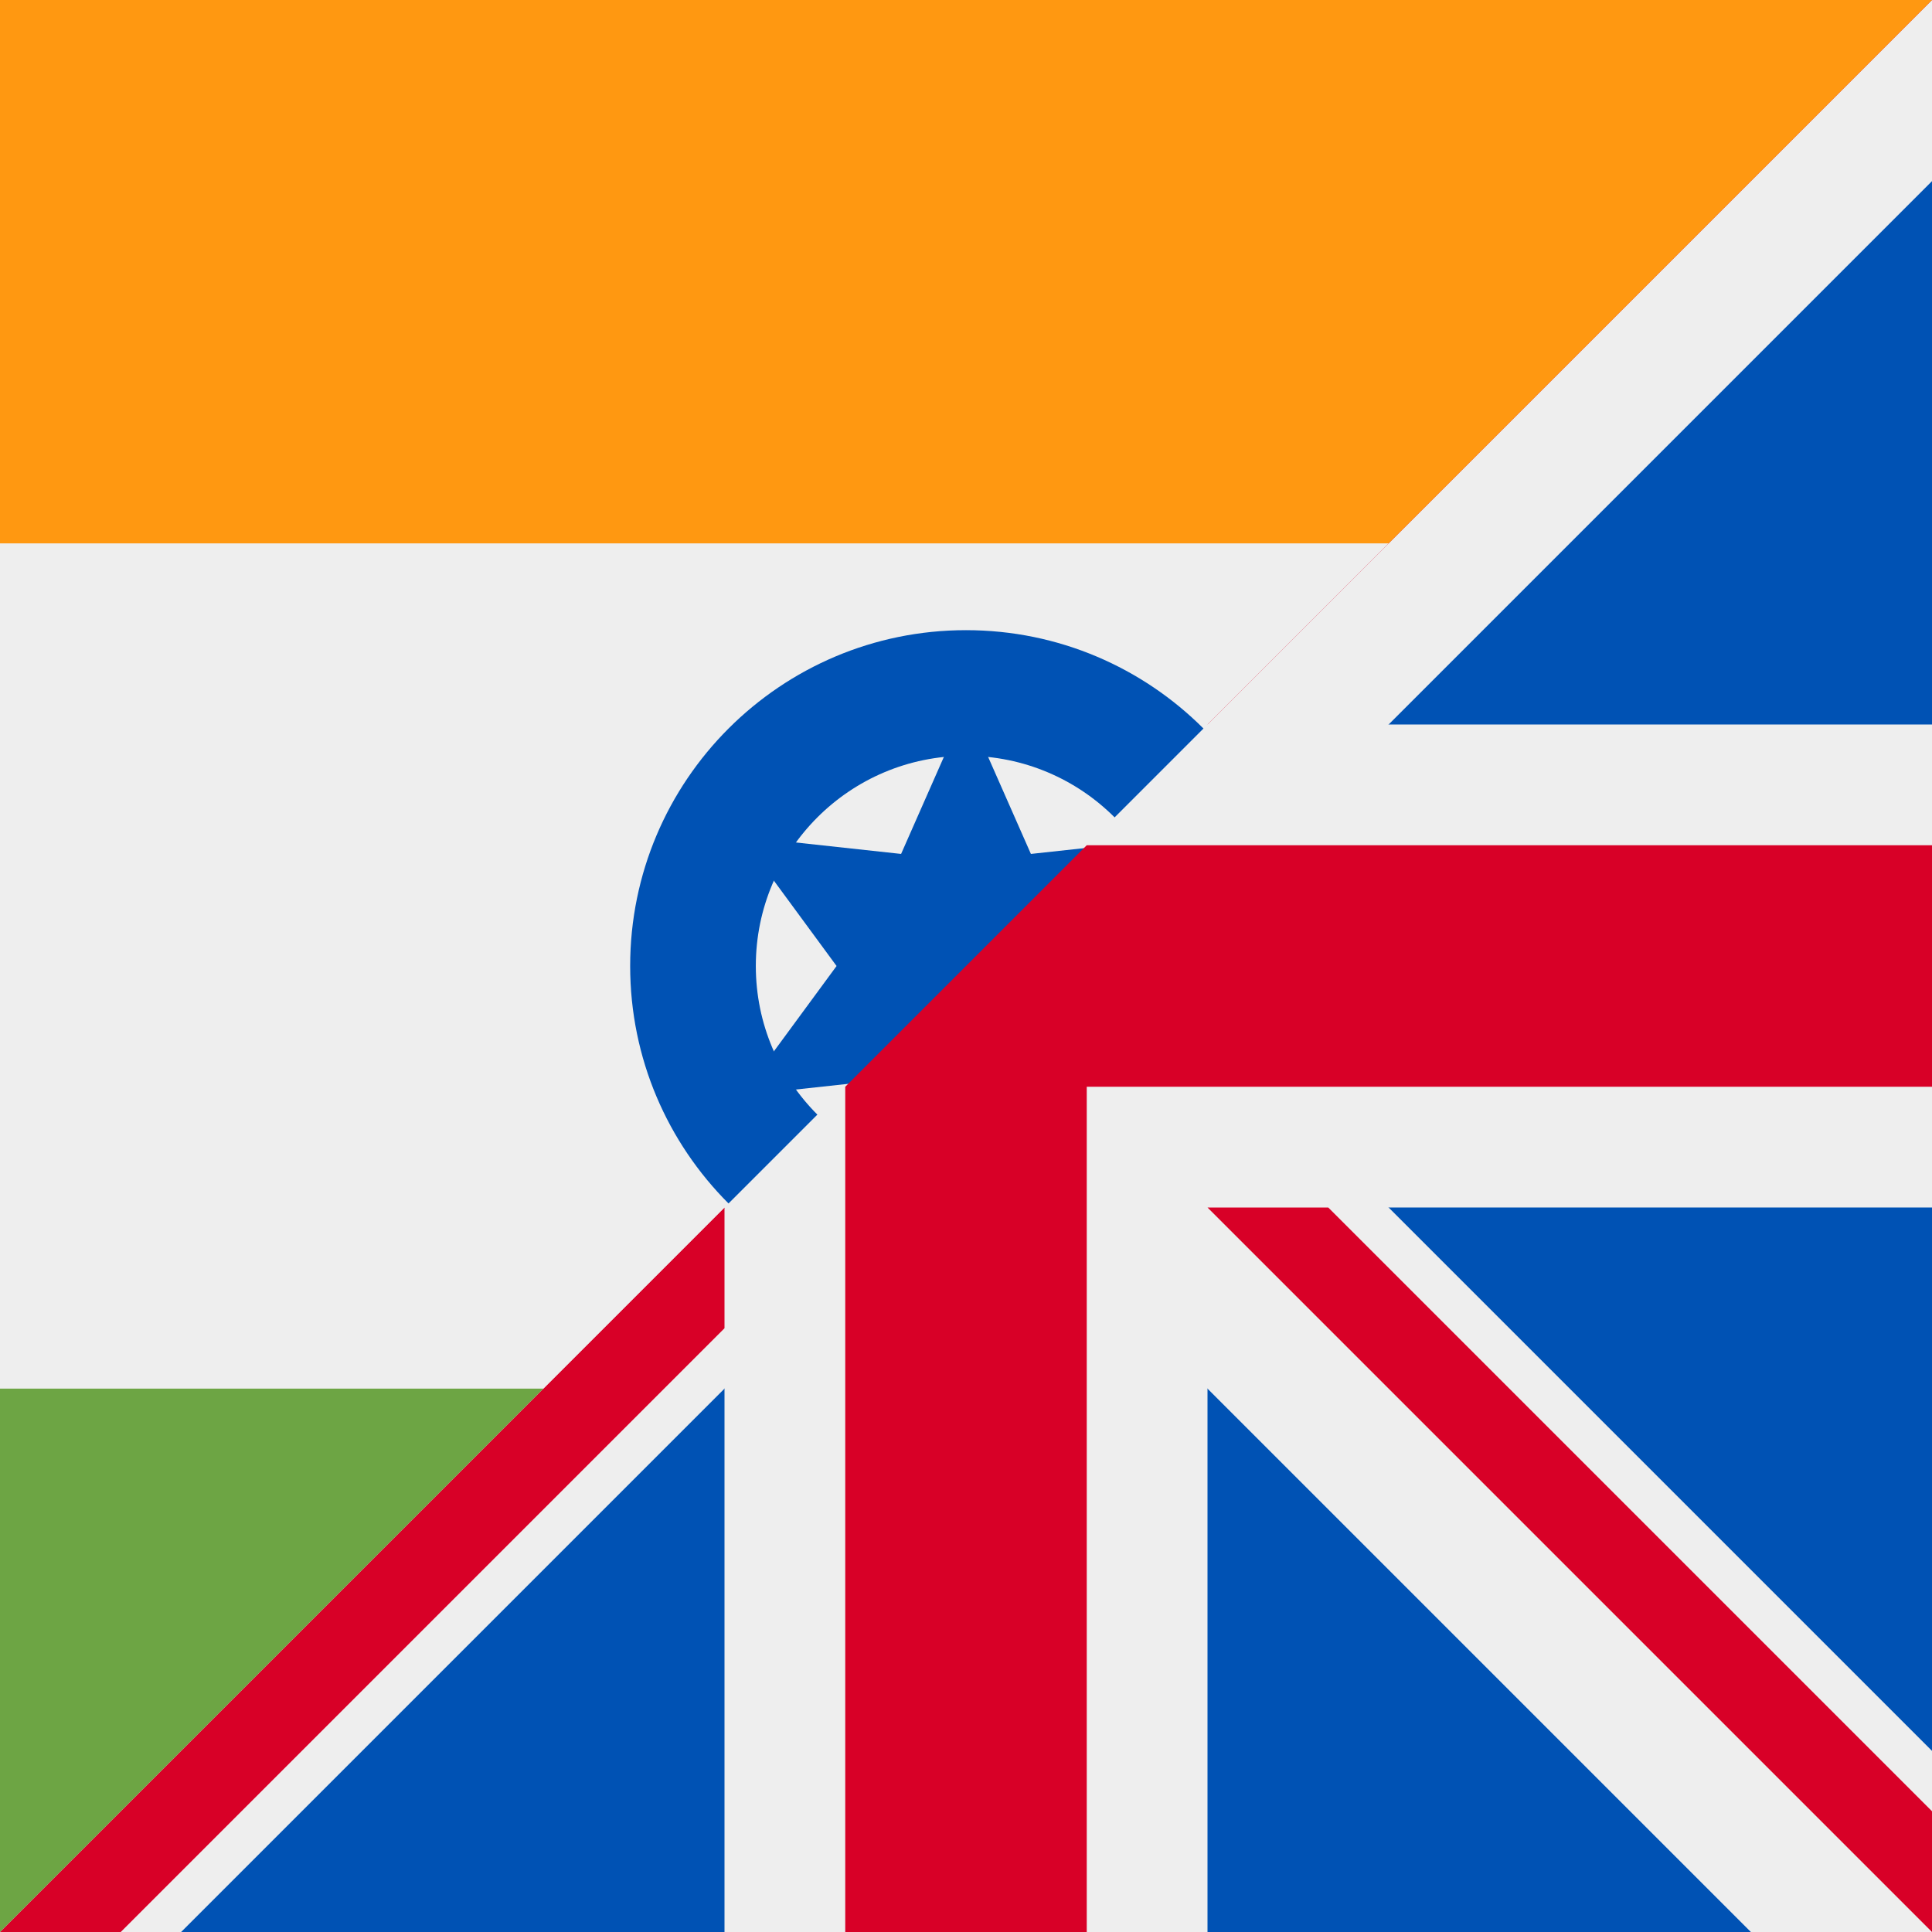
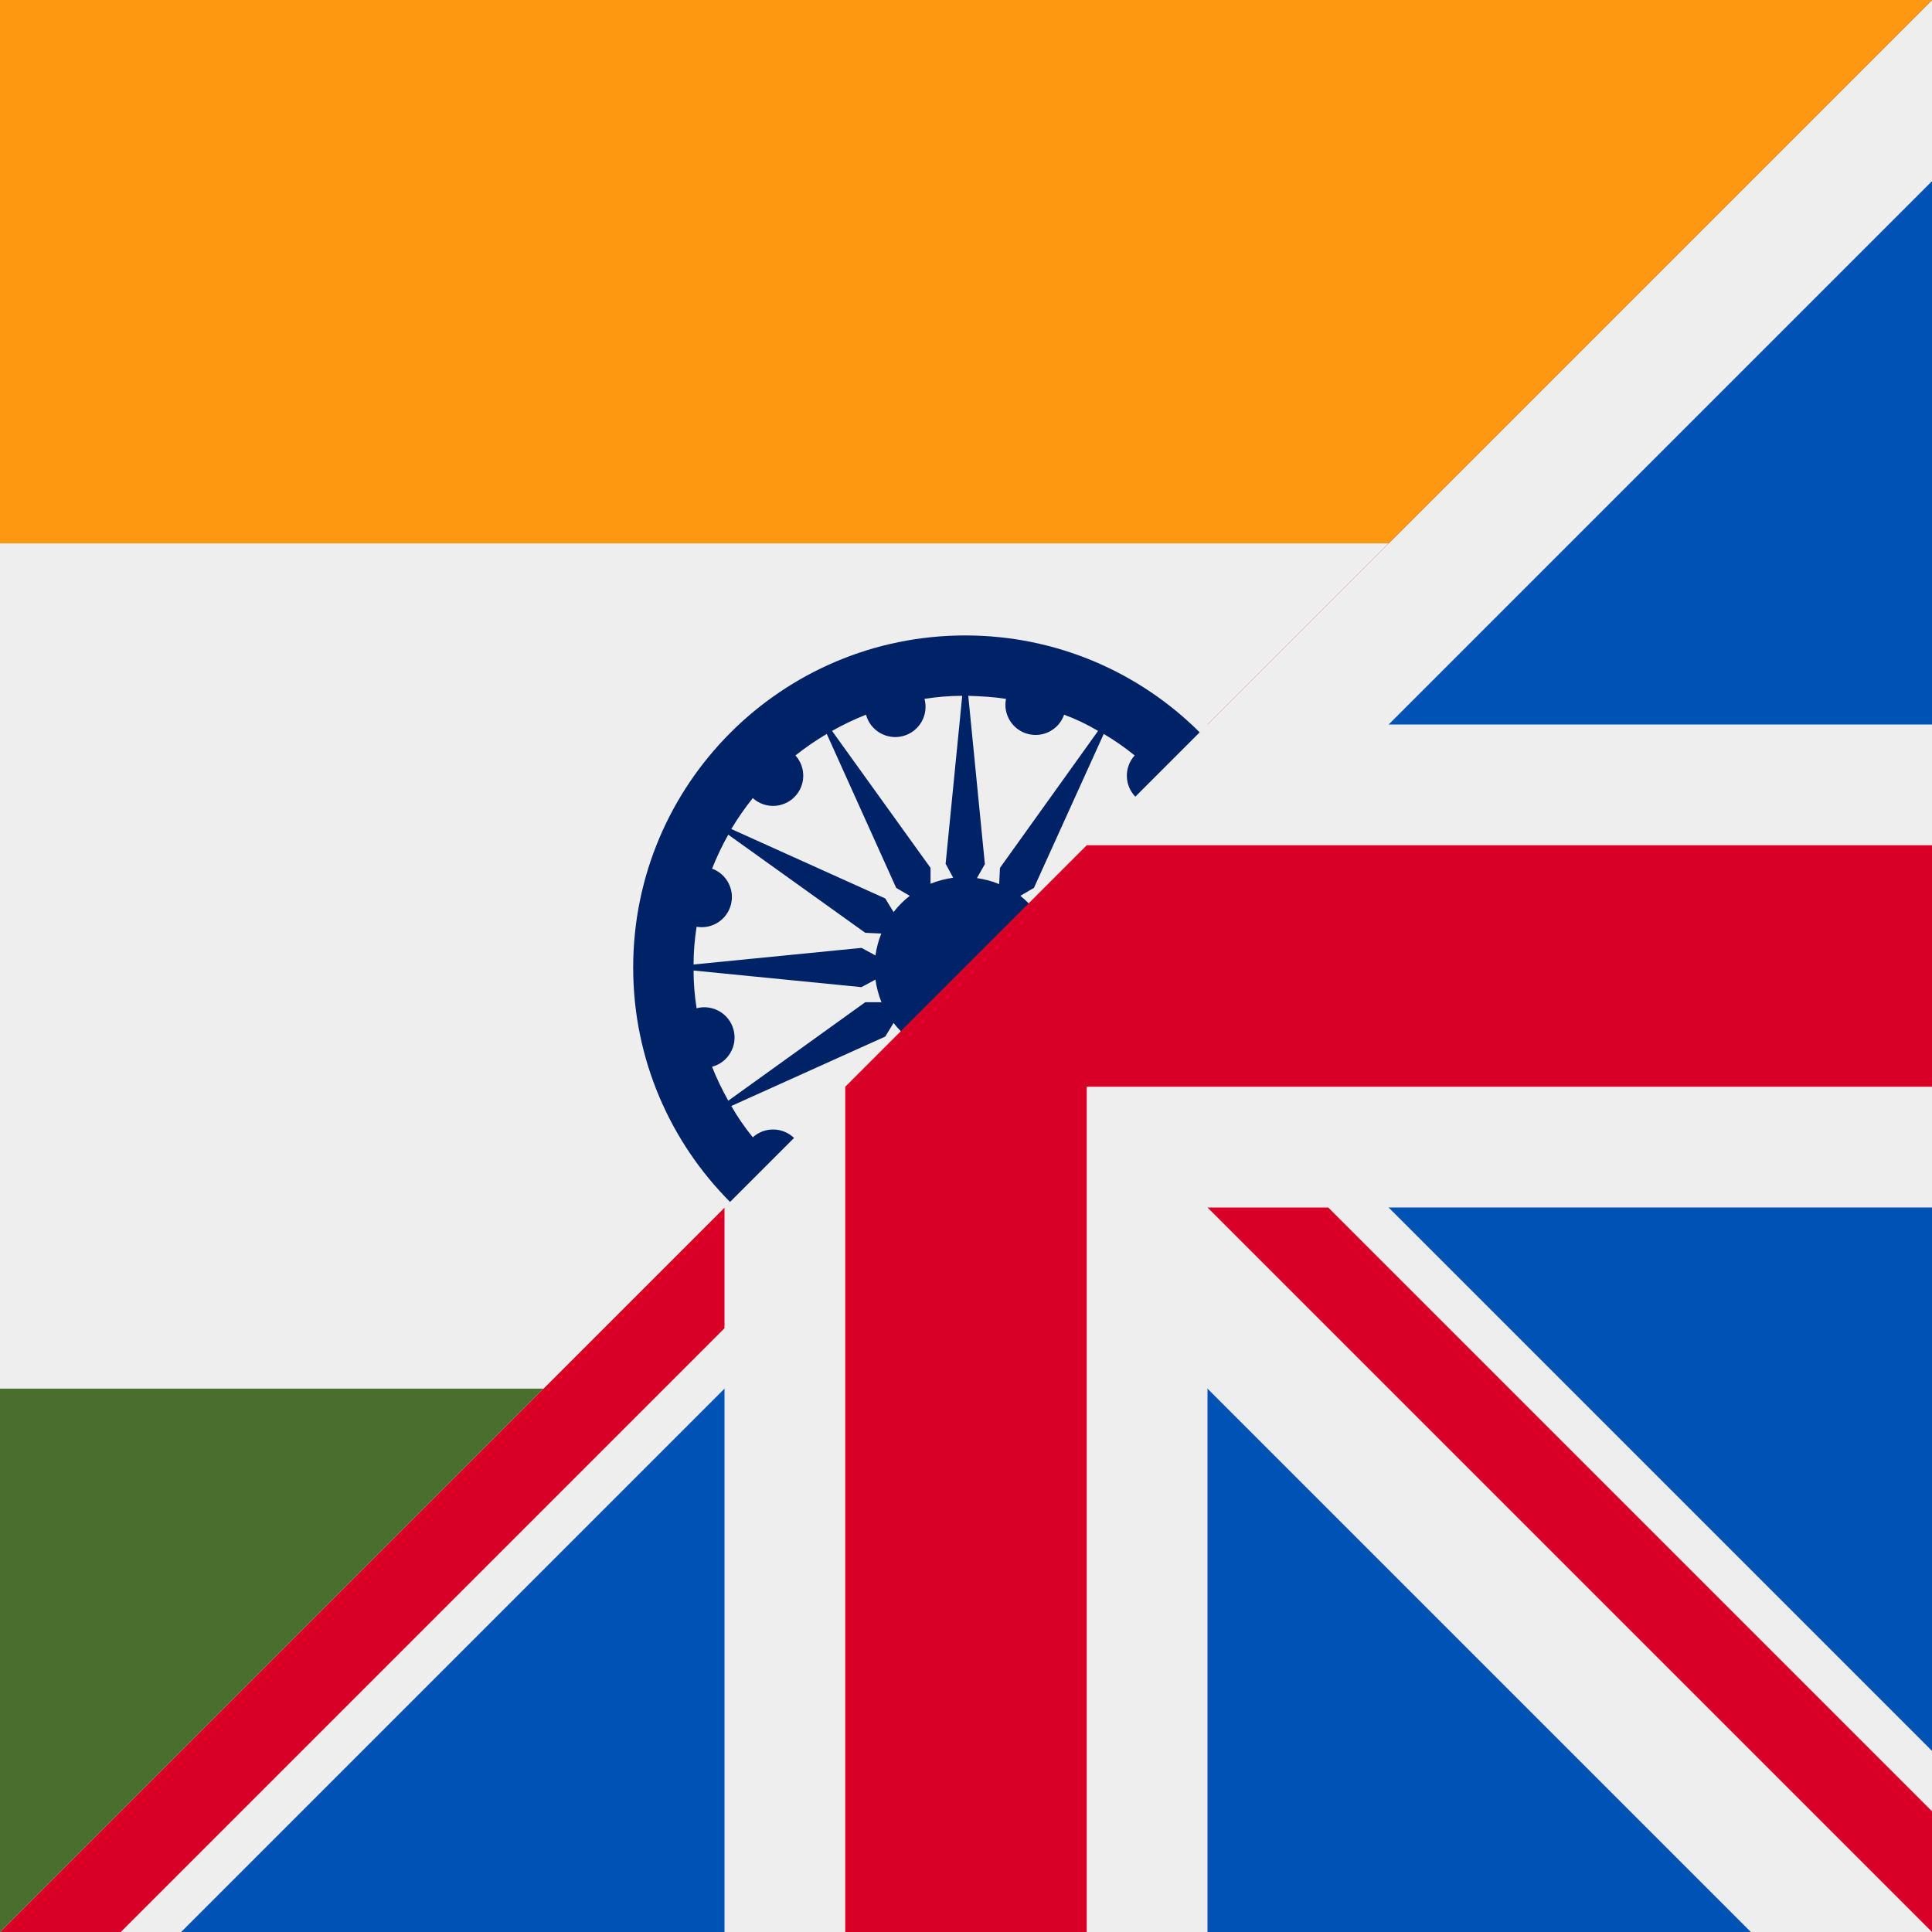
<svg xmlns="http://www.w3.org/2000/svg" width="512" height="512" fill="none">
  <g clip-path="url(#a)">
    <path fill="#EEE" d="M512 128v256H0V128z" />
-     <path fill="#6DA544" d="M512 368v144H0V368z" />
+     <path fill="#496E2D" d="M512 368v144H0V368z" />
    <path fill="#FF9811" d="M512 0v144H0V0z" />
-     <path fill="#0052B4" d="M256 345a89 89 0 1 0 0-178 89 89 0 0 0 0 178Z" />
-     <path fill="#EEE" d="M256 311.7a55.7 55.7 0 1 0 0-111.4 55.7 55.7 0 0 0 0 111.4Z" />
-     <path fill="#0052B4" d="m256 187.3 17.2 39 42.3-4.6-25.2 34.3 25.2 34.3-42.3-4.6-17.2 39-17.2-39-42.3 4.6 25.2-34.3-25.2-34.3 42.3 4.6 17.2-39Z" />
+     <path fill="#026" fill-rule="evenodd" d="m250.5 284 4.5 44.4c-3.4 0-6.8-.3-10-.8a8 8 0 0 0-15.5-4.1 71.5 71.5 0 0 1-9-4.3l26.1-36.3v-4.3c2 .8 4 1.3 6 1.6l-2 3.7Zm8.5-3.8 2 3.7-4.4 44.5c3.4 0 6.7-.3 10-.8a8 8 0 0 1 15.4-4.1 69 69 0 0 0 9.1-4.3L265 282.9l-.1-4.3c-1.9.8-3.8 1.3-5.9 1.6Zm11.5-4.8 3.6 2.2 18.4 40.8c2.9-1.7 5.6-3.6 8.2-5.7a8 8 0 0 1 11.3-11.3c2.1-2.6 4-5.4 5.7-8.3L277 274.7l-2.2-3.6c-1.3 1.6-2.7 3-4.3 4.3Zm7.5-9.9 4.2.1 36.3 26.1c1.7-2.9 3.1-5.9 4.4-9a8 8 0 0 1 4-15.5c.6-3.2.8-6.6.9-10l-44.5 4.5-3.7-2c-.3 2-.8 4-1.6 5.8Zm1.6-12.3 3.7-2 44.5 4.4c0-3.4-.3-6.7-.8-10a8 8 0 0 1-4.1-15.4 71.6 71.6 0 0 0-4.4-9l-36.3 26-4.2.1a23 23 0 0 1 1.6 6Zm-4.8-11.5 2.2-3.6 40.7-18.4a72 72 0 0 0-5.7-8.2 8 8 0 0 1-11.3-11.3c-2.6-2.1-5.3-4-8.2-5.7L274 235.3l-3.6 2.1c1.6 1.3 3 2.7 4.3 4.3Zm-10-7.5.2-4.2 26-36.3a53.3 53.3 0 0 0-9-4.3 8 8 0 0 1-15.4-4.2c-3.3-.5-6.6-.7-10-.8L261 229l-2.1 3.7c2 .3 4 .8 5.9 1.6Zm-12.2-1.6-2-3.7 4.4-44.5c-3.4 0-6.8.3-10 .8a8 8 0 0 1-15.5 4.2 71.7 71.7 0 0 0-9 4.3l26.1 36.3v4.2c2-.8 4-1.3 6-1.6Zm-11.5 4.8-3.6-2.1-18.4-40.8a72.3 72.3 0 0 0-8.3 5.7 8 8 0 0 1-11.3 11.3 72 72 0 0 0-5.7 8.2l40.8 18.4 2.2 3.6a25 25 0 0 1 4.3-4.3Zm-7.5 10-4.3-.2-36.3-26c-1.6 2.8-3 5.8-4.3 9a8 8 0 0 1-4.1 15.4c-.5 3.3-.8 6.6-.8 10l44.5-4.4 3.7 2c.3-2 .8-4 1.6-5.9Zm-1.6 12.2-3.7 2-44.5-4.4c0 3.4.3 6.8.8 10a8 8 0 0 1 4.1 15.5c1.2 3.1 2.7 6.1 4.3 9l36.3-26.1h4.3c-.8-2-1.3-3.9-1.6-6Zm4.8 11.5-2.2 3.6-40.8 18.4c1.7 3 3.6 5.7 5.7 8.3a8 8 0 0 1 11.3 11.3c2.6 2 5.4 4 8.3 5.7l18.4-40.8 3.6-2.2a25 25 0 0 1-4.3-4.3Zm19 73.3a88 88 0 1 0 0-176 88 88 0 0 0 0 176Z" clip-rule="evenodd" />
    <mask id="b" width="513" height="512" x="0" y="0" maskUnits="userSpaceOnUse" style="mask-type:alpha">
      <path fill="#F0F" d="M512 0v512H0L512 0Z" />
    </mask>
    <g mask="url(#b)">
      <path fill="#0052B4" d="M512 512H0V0h512z" />
      <path fill="#EEE" d="M48 0H0v48l208 208L0 464v48h48l208-208 208 208h48v-48L304 256 512 48V0h-48L256 208 48 0Z" />
      <path fill="#EEE" d="M0 192v128h192v192h128V320h192V192H320V0H192v192H0Z" />
      <path fill="#D80027" d="M0 224v64h224v224h64V288h224v-64H288V0h-64v224H0Z" />
      <path fill="#D80027" d="M512 480v32L320 320h32l160 160ZM0 32V0l192 192h-32L0 32ZM480 0h32L320 192v-32L480 0ZM32 512H0l192-192v32L32 512Z" />
    </g>
  </g>
  <defs>
    <clipPath id="a">
      <path fill="#fff" d="M0 0h512v512H0z" />
    </clipPath>
  </defs>
</svg>
